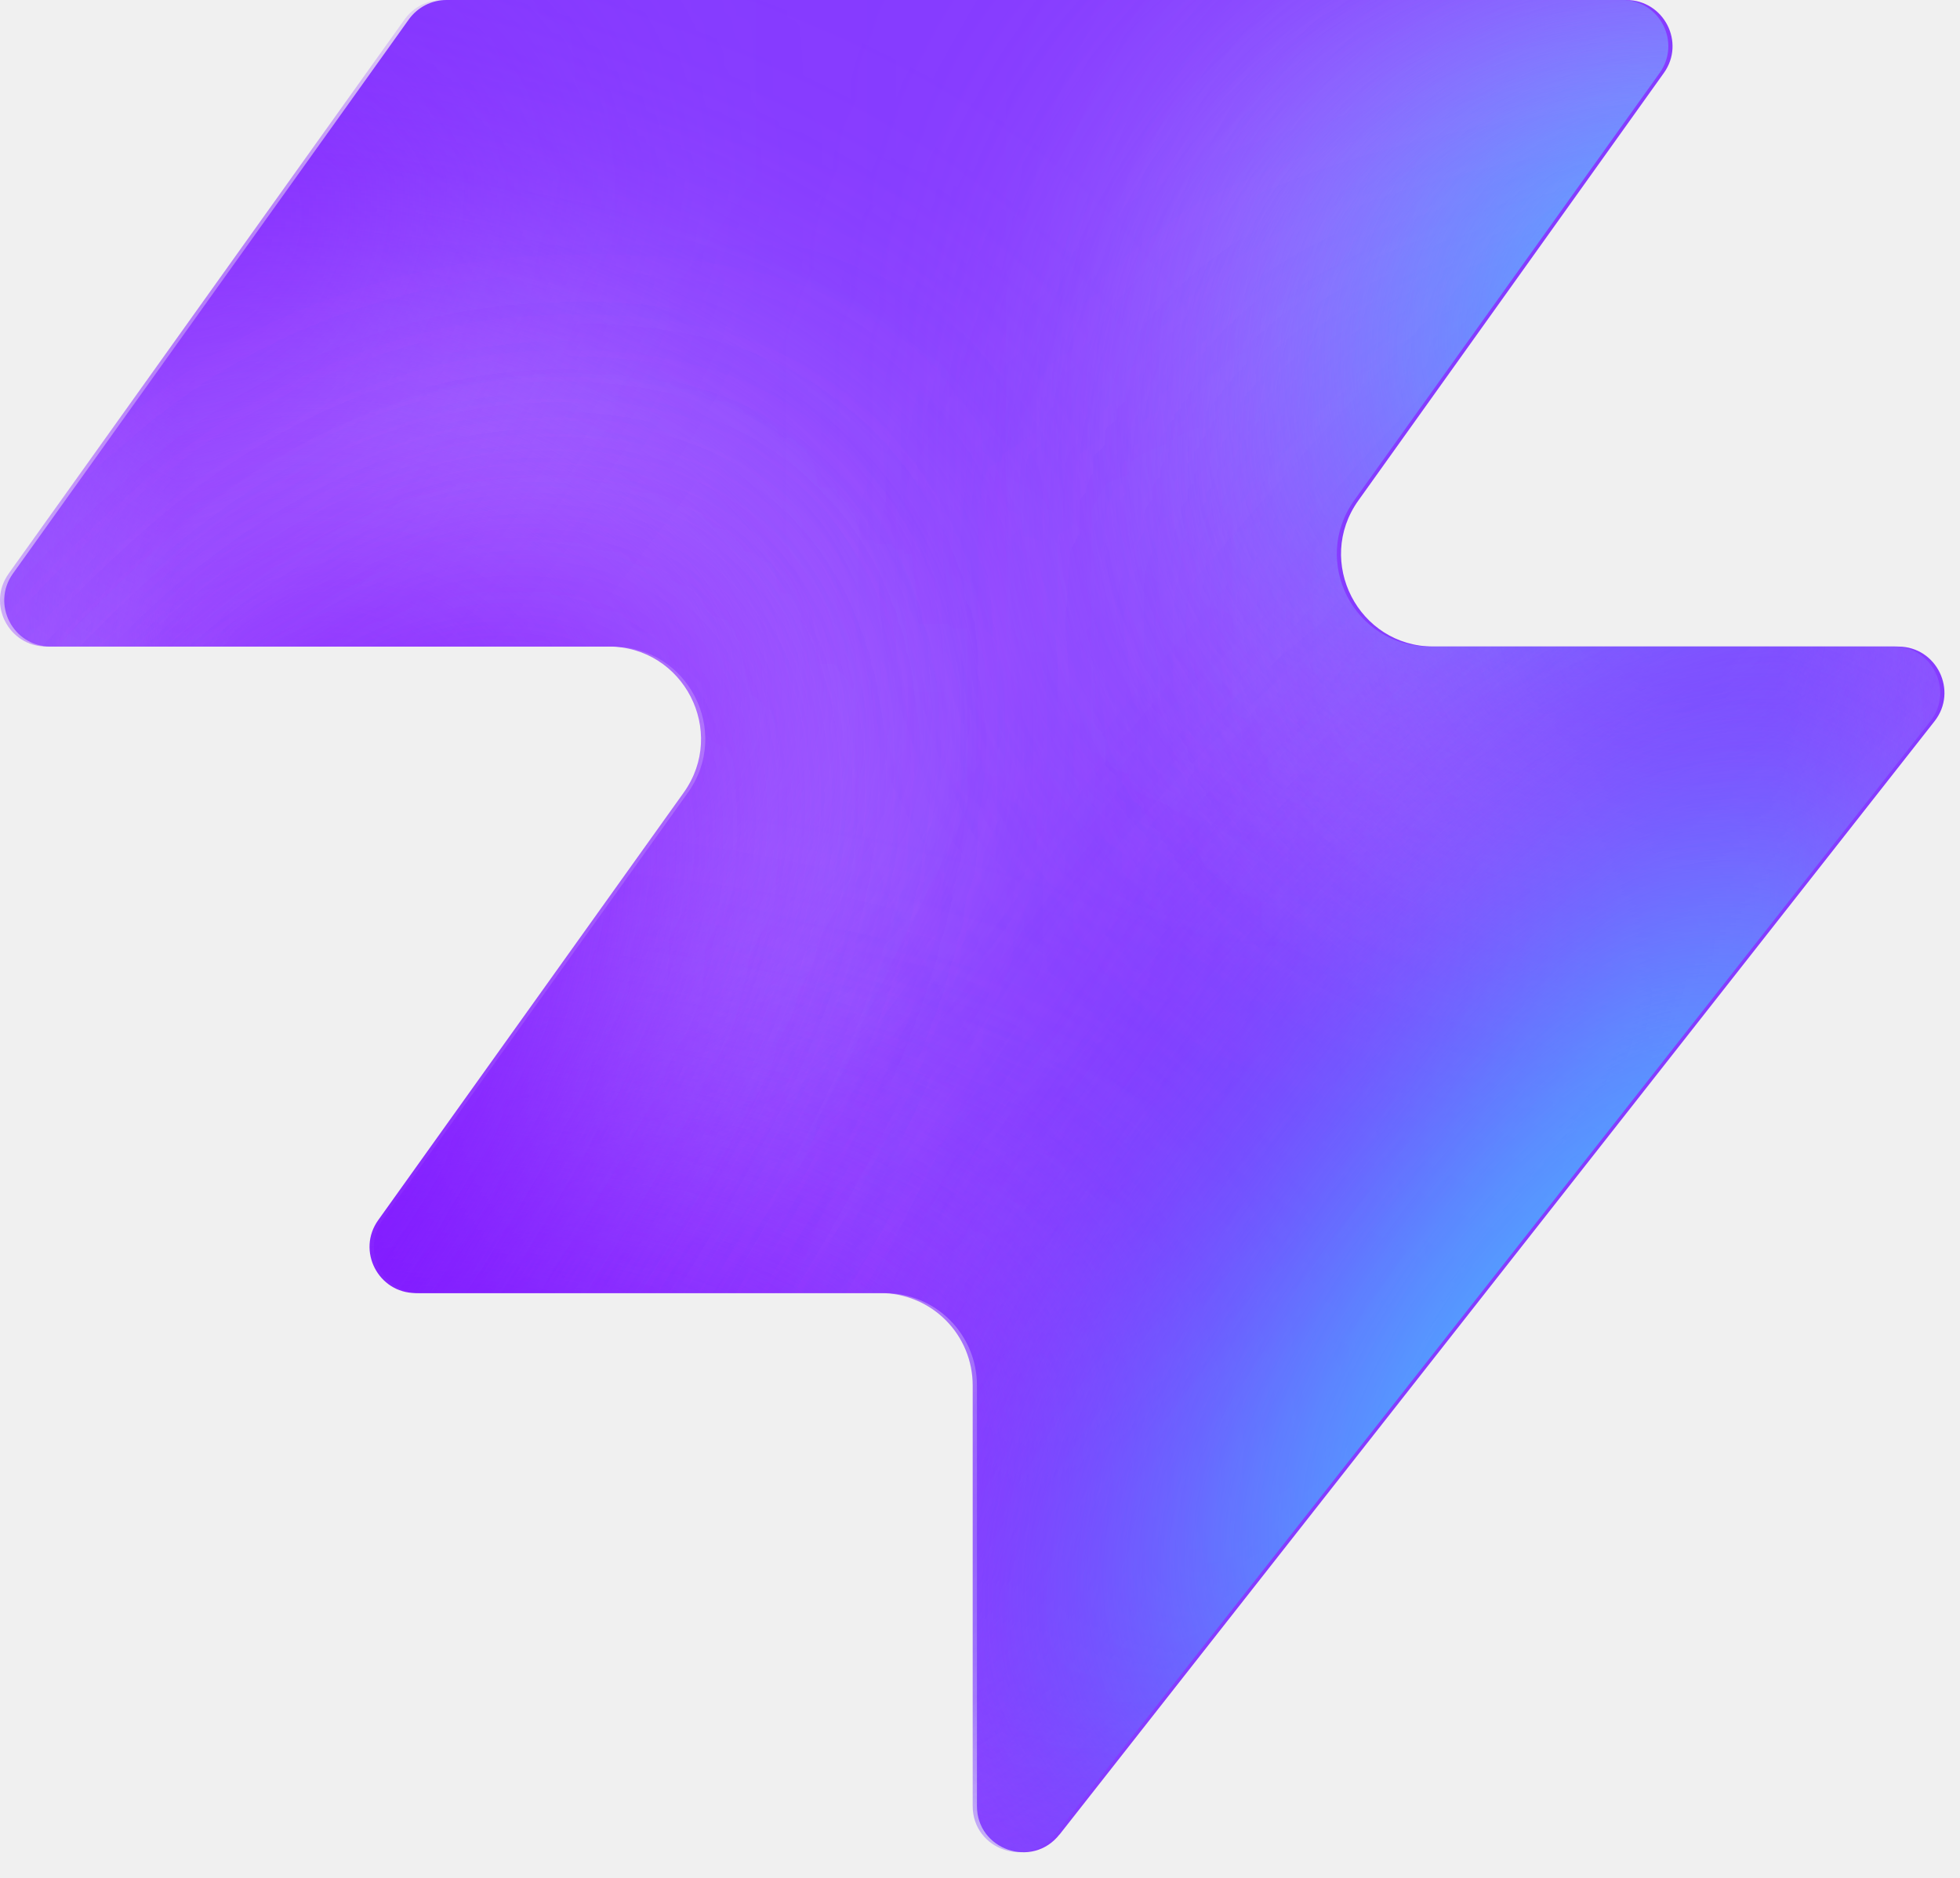
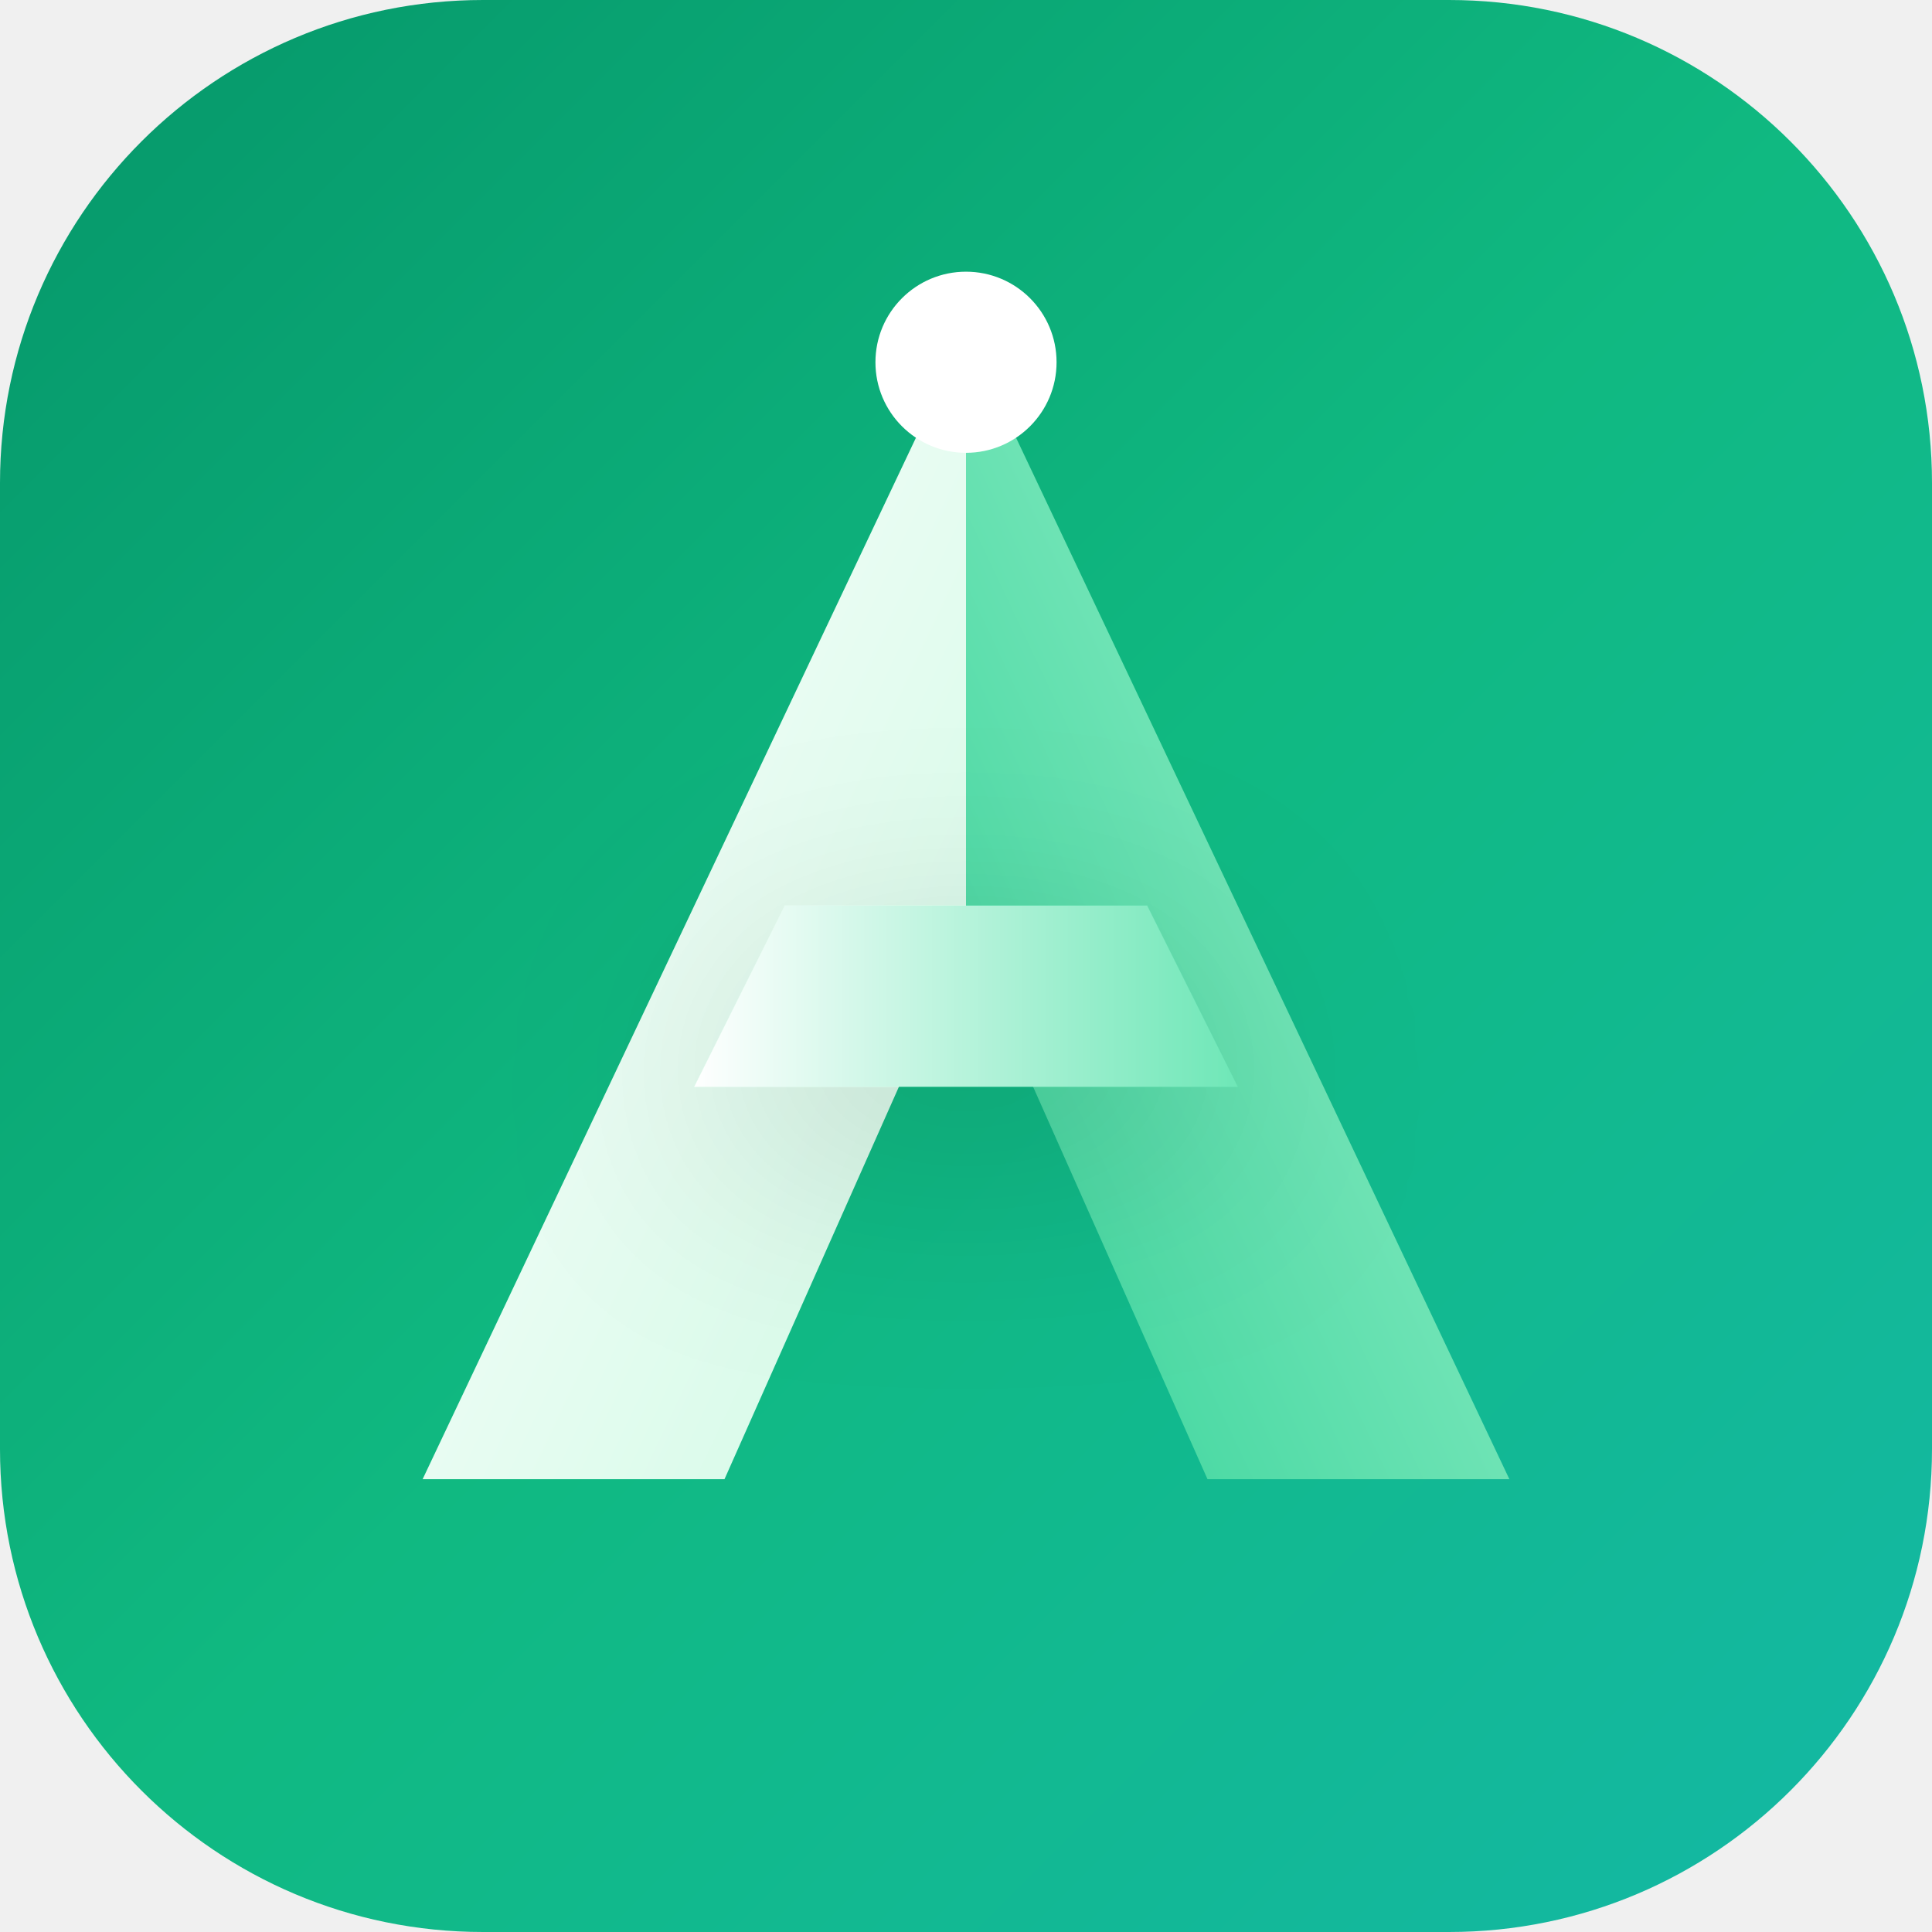
- <svg xmlns="http://www.w3.org/2000/svg" width="48" height="46" fill="none" viewBox="0 0 48 46">
-   <path fill="#863bff" d="M25.946 44.938c-.664.845-2.021.375-2.021-.698V33.937a2.26 2.26 0 0 0-2.262-2.262H10.287c-.92 0-1.456-1.04-.92-1.788l7.48-10.471c1.07-1.497 0-3.578-1.842-3.578H1.237c-.92 0-1.456-1.04-.92-1.788L10.013.474c.214-.297.556-.474.92-.474h28.894c.92 0 1.456 1.04.92 1.788l-7.48 10.471c-1.07 1.498 0 3.579 1.842 3.579h11.377c.943 0 1.473 1.088.89 1.83L25.947 44.94z" style="fill:#863bff;fill:color(display-p3 .525 .23 1);fill-opacity:1" />
-   <mask id="a" width="48" height="46" x="0" y="0" maskUnits="userSpaceOnUse" style="mask-type:alpha">
-     <path fill="#000" d="M25.842 44.938c-.664.844-2.021.375-2.021-.698V33.937a2.26 2.26 0 0 0-2.262-2.262H10.183c-.92 0-1.456-1.04-.92-1.788l7.48-10.471c1.07-1.498 0-3.579-1.842-3.579H1.133c-.92 0-1.456-1.04-.92-1.787L9.91.473c.214-.297.556-.474.92-.474h28.894c.92 0 1.456 1.04.92 1.788l-7.48 10.471c-1.07 1.498 0 3.578 1.842 3.578h11.377c.943 0 1.473 1.088.89 1.832L25.843 44.94z" style="fill:#000;fill-opacity:1" />
-   </mask>
-   <g mask="url(#a)">
-     <g filter="url(#b)">
-       <ellipse cx="5.508" cy="14.704" fill="#ede6ff" rx="5.508" ry="14.704" style="fill:#ede6ff;fill:color(display-p3 .927 .903 1);fill-opacity:1" transform="matrix(.00324 1 1 -.00324 -4.47 31.516)" />
-     </g>
-     <g filter="url(#c)">
-       <ellipse cx="10.399" cy="29.851" fill="#ede6ff" rx="10.399" ry="29.851" style="fill:#ede6ff;fill:color(display-p3 .927 .903 1);fill-opacity:1" transform="matrix(.00324 1 1 -.00324 -39.328 7.883)" />
-     </g>
-     <g filter="url(#d)">
-       <ellipse cx="5.508" cy="30.487" fill="#7e14ff" rx="5.508" ry="30.487" style="fill:#7e14ff;fill:color(display-p3 .492 .077 1);fill-opacity:1" transform="rotate(89.814 -25.913 -14.639)scale(1 -1)" />
-     </g>
-     <g filter="url(#e)">
-       <ellipse cx="5.508" cy="30.599" fill="#7e14ff" rx="5.508" ry="30.599" style="fill:#7e14ff;fill:color(display-p3 .492 .077 1);fill-opacity:1" transform="rotate(89.814 -32.644 -3.334)scale(1 -1)" />
-     </g>
-     <g filter="url(#f)">
-       <ellipse cx="5.508" cy="30.599" fill="#7e14ff" rx="5.508" ry="30.599" style="fill:#7e14ff;fill:color(display-p3 .492 .077 1);fill-opacity:1" transform="matrix(.00324 1 1 -.00324 -34.34 30.47)" />
-     </g>
-     <g filter="url(#g)">
-       <ellipse cx="14.072" cy="22.078" fill="#ede6ff" rx="14.072" ry="22.078" style="fill:#ede6ff;fill:color(display-p3 .927 .903 1);fill-opacity:1" transform="rotate(93.35 24.506 48.493)scale(-1 1)" />
-     </g>
-     <g filter="url(#h)">
-       <ellipse cx="3.47" cy="21.501" fill="#7e14ff" rx="3.47" ry="21.501" style="fill:#7e14ff;fill:color(display-p3 .492 .077 1);fill-opacity:1" transform="rotate(89.009 28.708 47.59)scale(-1 1)" />
-     </g>
-     <g filter="url(#i)">
-       <ellipse cx="3.47" cy="21.501" fill="#7e14ff" rx="3.47" ry="21.501" style="fill:#7e14ff;fill:color(display-p3 .492 .077 1);fill-opacity:1" transform="rotate(89.009 28.708 47.59)scale(-1 1)" />
-     </g>
-     <g filter="url(#j)">
-       <ellipse cx=".387" cy="8.972" fill="#7e14ff" rx="4.407" ry="29.108" style="fill:#7e14ff;fill:color(display-p3 .492 .077 1);fill-opacity:1" transform="rotate(39.51 .387 8.972)" />
-     </g>
-     <g filter="url(#k)">
-       <ellipse cx="47.523" cy="-6.092" fill="#7e14ff" rx="4.407" ry="29.108" style="fill:#7e14ff;fill:color(display-p3 .492 .077 1);fill-opacity:1" transform="rotate(37.892 47.523 -6.092)" />
-     </g>
-     <g filter="url(#l)">
-       <ellipse cx="41.412" cy="6.333" fill="#47bfff" rx="5.971" ry="9.665" style="fill:#47bfff;fill:color(display-p3 .28 .748 1);fill-opacity:1" transform="rotate(37.892 41.412 6.333)" />
-     </g>
-     <g filter="url(#m)">
-       <ellipse cx="-1.879" cy="38.332" fill="#7e14ff" rx="4.407" ry="29.108" style="fill:#7e14ff;fill:color(display-p3 .492 .077 1);fill-opacity:1" transform="rotate(37.892 -1.88 38.332)" />
-     </g>
-     <g filter="url(#n)">
-       <ellipse cx="-1.879" cy="38.332" fill="#7e14ff" rx="4.407" ry="29.108" style="fill:#7e14ff;fill:color(display-p3 .492 .077 1);fill-opacity:1" transform="rotate(37.892 -1.88 38.332)" />
-     </g>
-     <g filter="url(#o)">
-       <ellipse cx="35.651" cy="29.907" fill="#7e14ff" rx="4.407" ry="29.108" style="fill:#7e14ff;fill:color(display-p3 .492 .077 1);fill-opacity:1" transform="rotate(37.892 35.651 29.907)" />
-     </g>
-     <g filter="url(#p)">
-       <ellipse cx="38.418" cy="32.4" fill="#47bfff" rx="5.971" ry="15.297" style="fill:#47bfff;fill:color(display-p3 .28 .748 1);fill-opacity:1" transform="rotate(37.892 38.418 32.4)" />
-     </g>
-   </g>
+ <svg xmlns="http://www.w3.org/2000/svg" viewBox="0 0 32 32" fill="none">
  <defs>
-     <filter id="b" width="60.045" height="41.654" x="-19.77" y="16.149" color-interpolation-filters="sRGB" filterUnits="userSpaceOnUse">
-       <feFlood flood-opacity="0" result="BackgroundImageFix" />
-       <feBlend in="SourceGraphic" in2="BackgroundImageFix" result="shape" />
-       <feGaussianBlur result="effect1_foregroundBlur_2002_17158" stdDeviation="7.659" />
-     </filter>
-     <filter id="c" width="90.34" height="51.437" x="-54.613" y="-7.533" color-interpolation-filters="sRGB" filterUnits="userSpaceOnUse">
-       <feFlood flood-opacity="0" result="BackgroundImageFix" />
-       <feBlend in="SourceGraphic" in2="BackgroundImageFix" result="shape" />
-       <feGaussianBlur result="effect1_foregroundBlur_2002_17158" stdDeviation="7.659" />
-     </filter>
-     <filter id="d" width="79.355" height="29.4" x="-49.64" y="2.03" color-interpolation-filters="sRGB" filterUnits="userSpaceOnUse">
-       <feFlood flood-opacity="0" result="BackgroundImageFix" />
-       <feBlend in="SourceGraphic" in2="BackgroundImageFix" result="shape" />
-       <feGaussianBlur result="effect1_foregroundBlur_2002_17158" stdDeviation="4.596" />
-     </filter>
-     <filter id="e" width="79.579" height="29.4" x="-45.045" y="20.029" color-interpolation-filters="sRGB" filterUnits="userSpaceOnUse">
-       <feFlood flood-opacity="0" result="BackgroundImageFix" />
-       <feBlend in="SourceGraphic" in2="BackgroundImageFix" result="shape" />
-       <feGaussianBlur result="effect1_foregroundBlur_2002_17158" stdDeviation="4.596" />
-     </filter>
-     <filter id="f" width="79.579" height="29.4" x="-43.513" y="21.178" color-interpolation-filters="sRGB" filterUnits="userSpaceOnUse">
-       <feFlood flood-opacity="0" result="BackgroundImageFix" />
-       <feBlend in="SourceGraphic" in2="BackgroundImageFix" result="shape" />
-       <feGaussianBlur result="effect1_foregroundBlur_2002_17158" stdDeviation="4.596" />
-     </filter>
-     <filter id="g" width="74.749" height="58.852" x="15.756" y="-17.901" color-interpolation-filters="sRGB" filterUnits="userSpaceOnUse">
-       <feFlood flood-opacity="0" result="BackgroundImageFix" />
-       <feBlend in="SourceGraphic" in2="BackgroundImageFix" result="shape" />
-       <feGaussianBlur result="effect1_foregroundBlur_2002_17158" stdDeviation="7.659" />
-     </filter>
-     <filter id="h" width="61.377" height="25.362" x="23.548" y="2.284" color-interpolation-filters="sRGB" filterUnits="userSpaceOnUse">
-       <feFlood flood-opacity="0" result="BackgroundImageFix" />
-       <feBlend in="SourceGraphic" in2="BackgroundImageFix" result="shape" />
-       <feGaussianBlur result="effect1_foregroundBlur_2002_17158" stdDeviation="4.596" />
-     </filter>
-     <filter id="i" width="61.377" height="25.362" x="23.548" y="2.284" color-interpolation-filters="sRGB" filterUnits="userSpaceOnUse">
-       <feFlood flood-opacity="0" result="BackgroundImageFix" />
-       <feBlend in="SourceGraphic" in2="BackgroundImageFix" result="shape" />
-       <feGaussianBlur result="effect1_foregroundBlur_2002_17158" stdDeviation="4.596" />
-     </filter>
-     <filter id="j" width="56.045" height="63.649" x="-27.636" y="-22.853" color-interpolation-filters="sRGB" filterUnits="userSpaceOnUse">
-       <feFlood flood-opacity="0" result="BackgroundImageFix" />
-       <feBlend in="SourceGraphic" in2="BackgroundImageFix" result="shape" />
-       <feGaussianBlur result="effect1_foregroundBlur_2002_17158" stdDeviation="4.596" />
-     </filter>
-     <filter id="k" width="54.814" height="64.646" x="20.116" y="-38.415" color-interpolation-filters="sRGB" filterUnits="userSpaceOnUse">
-       <feFlood flood-opacity="0" result="BackgroundImageFix" />
-       <feBlend in="SourceGraphic" in2="BackgroundImageFix" result="shape" />
-       <feGaussianBlur result="effect1_foregroundBlur_2002_17158" stdDeviation="4.596" />
-     </filter>
-     <filter id="l" width="33.541" height="35.313" x="24.641" y="-11.323" color-interpolation-filters="sRGB" filterUnits="userSpaceOnUse">
-       <feFlood flood-opacity="0" result="BackgroundImageFix" />
-       <feBlend in="SourceGraphic" in2="BackgroundImageFix" result="shape" />
-       <feGaussianBlur result="effect1_foregroundBlur_2002_17158" stdDeviation="4.596" />
-     </filter>
-     <filter id="m" width="54.814" height="64.646" x="-29.286" y="6.009" color-interpolation-filters="sRGB" filterUnits="userSpaceOnUse">
-       <feFlood flood-opacity="0" result="BackgroundImageFix" />
-       <feBlend in="SourceGraphic" in2="BackgroundImageFix" result="shape" />
-       <feGaussianBlur result="effect1_foregroundBlur_2002_17158" stdDeviation="4.596" />
-     </filter>
-     <filter id="n" width="54.814" height="64.646" x="-29.286" y="6.009" color-interpolation-filters="sRGB" filterUnits="userSpaceOnUse">
-       <feFlood flood-opacity="0" result="BackgroundImageFix" />
-       <feBlend in="SourceGraphic" in2="BackgroundImageFix" result="shape" />
-       <feGaussianBlur result="effect1_foregroundBlur_2002_17158" stdDeviation="4.596" />
-     </filter>
-     <filter id="o" width="54.814" height="64.646" x="8.244" y="-2.416" color-interpolation-filters="sRGB" filterUnits="userSpaceOnUse">
-       <feFlood flood-opacity="0" result="BackgroundImageFix" />
-       <feBlend in="SourceGraphic" in2="BackgroundImageFix" result="shape" />
-       <feGaussianBlur result="effect1_foregroundBlur_2002_17158" stdDeviation="4.596" />
-     </filter>
-     <filter id="p" width="39.409" height="43.623" x="18.713" y="10.588" color-interpolation-filters="sRGB" filterUnits="userSpaceOnUse">
-       <feFlood flood-opacity="0" result="BackgroundImageFix" />
-       <feBlend in="SourceGraphic" in2="BackgroundImageFix" result="shape" />
-       <feGaussianBlur result="effect1_foregroundBlur_2002_17158" stdDeviation="4.596" />
-     </filter>
+     <linearGradient id="bgGrad" x1="0%" y1="0%" x2="100%" y2="100%">
+       <stop offset="0%" stop-color="#059669" />
+       <stop offset="50%" stop-color="#10b981" />
+       <stop offset="100%" stop-color="#14b8a6" />
+     </linearGradient>
+     <linearGradient id="prismLeft" x1="0%" y1="0%" x2="100%" y2="100%">
+       <stop offset="0%" stop-color="#ffffff" />
+       <stop offset="100%" stop-color="#d1fae5" />
+     </linearGradient>
+     <linearGradient id="prismRight" x1="100%" y1="0%" x2="0%" y2="100%">
+       <stop offset="0%" stop-color="#a7f3d0" />
+       <stop offset="100%" stop-color="#34d399" />
+     </linearGradient>
+     <linearGradient id="crossbeam" x1="0%" y1="0%" x2="100%" y2="0%">
+       <stop offset="0%" stop-color="#ffffff" />
+       <stop offset="100%" stop-color="#6ee7b7" />
+     </linearGradient>
  </defs>
+   <rect width="32" height="32" rx="8" fill="url(#bgGrad)" />
+   <path d="M16 5.5L7 24.5H12L16 15.5V5.5Z" fill="url(#prismLeft)" />
+   <path d="M16 5.5L25 24.5H20L16 15.5V5.5Z" fill="url(#prismRight)" />
+   <path d="M11.5 18H20.5L19 15H13L11.5 18Z" fill="url(#crossbeam)" filter="drop-shadow(0 1px 2px rgba(0,0,0,0.15))" />
+   <circle cx="16" cy="6" r="1.5" fill="#ffffff" />
</svg>
